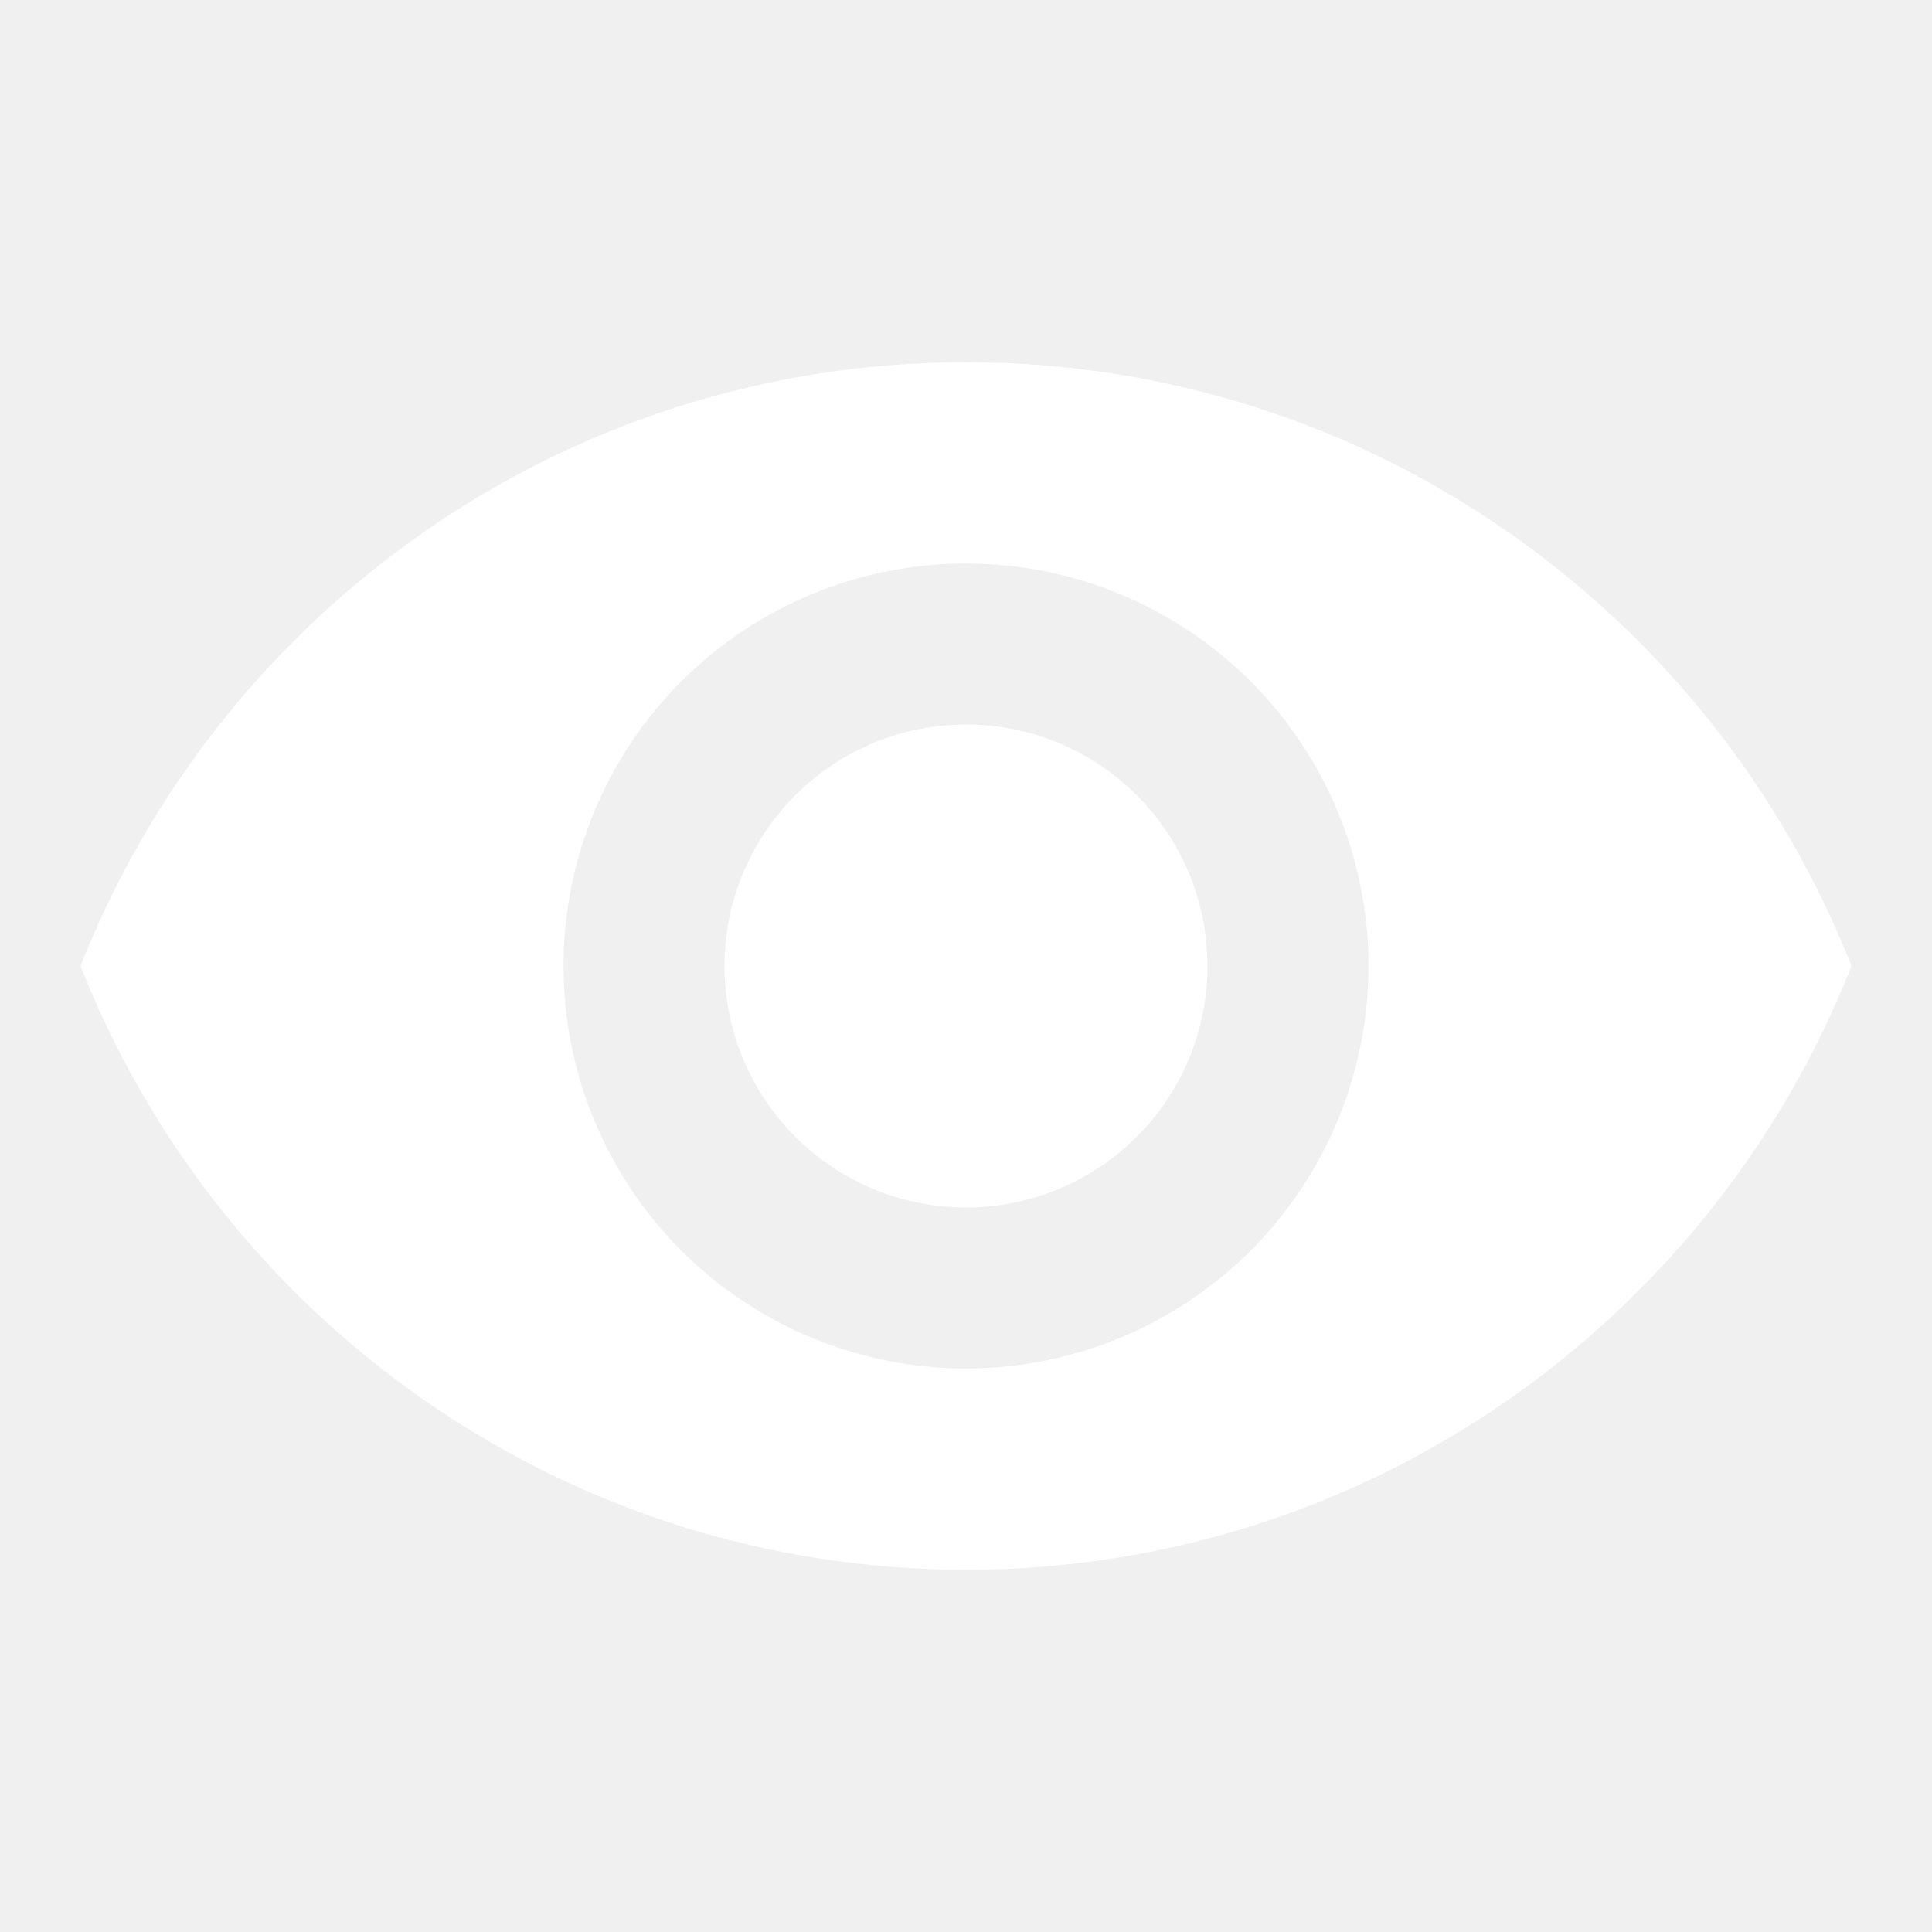
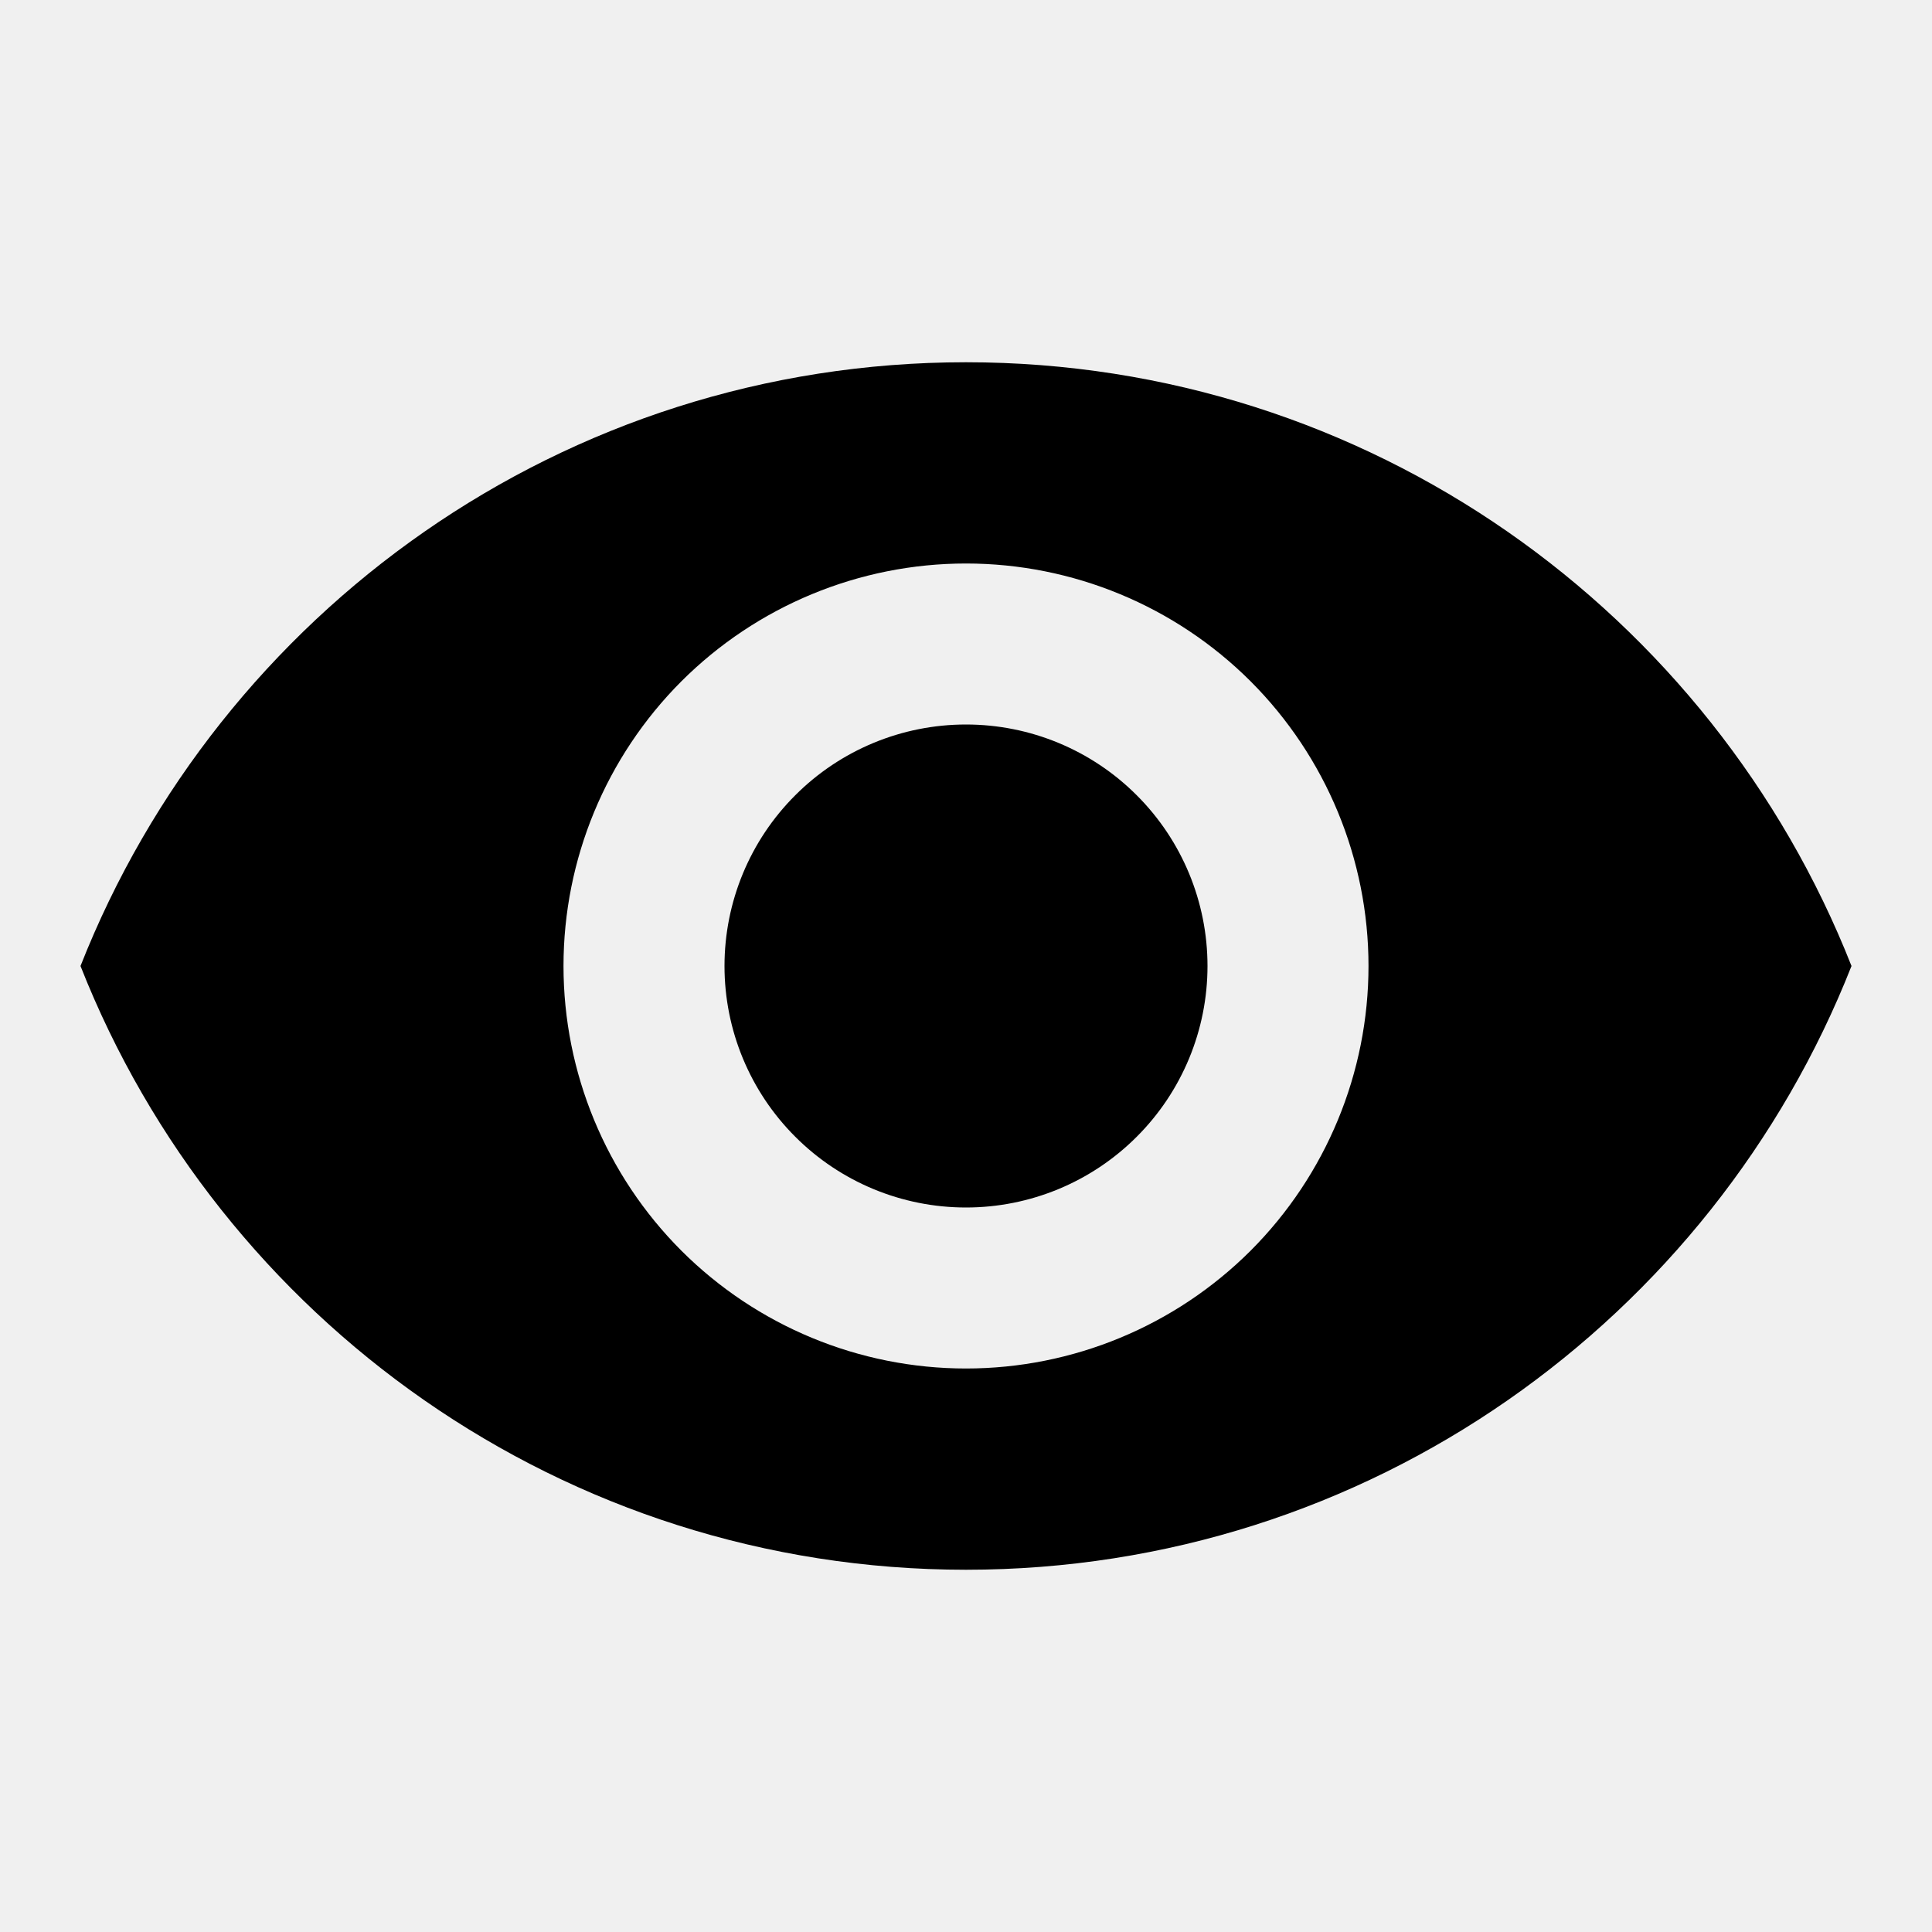
<svg xmlns="http://www.w3.org/2000/svg" width="24" height="24" viewBox="0 0 24 24" fill="none">
-   <path d="M12 9C11.204 9 10.441 9.316 9.879 9.879C9.316 10.441 9 11.204 9 12C9 12.796 9.316 13.559 9.879 14.121C10.441 14.684 11.204 15 12 15C12.796 15 13.559 14.684 14.121 14.121C14.684 13.559 15 12.796 15 12C15 11.204 14.684 10.441 14.121 9.879C13.559 9.316 12.796 9 12 9ZM12 17C10.674 17 9.402 16.473 8.464 15.536C7.527 14.598 7 13.326 7 12C7 10.674 7.527 9.402 8.464 8.464C9.402 7.527 10.674 7 12 7C13.326 7 14.598 7.527 15.536 8.464C16.473 9.402 17 10.674 17 12C17 13.326 16.473 14.598 15.536 15.536C14.598 16.473 13.326 17 12 17ZM12 4.5C7 4.5 2.73 7.61 1 12C2.73 16.39 7 19.5 12 19.5C17 19.5 21.27 16.39 23 12C21.27 7.61 17 4.5 12 4.5Z" fill="white" />
+   <path d="M12 9C11.204 9 10.441 9.316 9.879 9.879C9.316 10.441 9 11.204 9 12C9 12.796 9.316 13.559 9.879 14.121C10.441 14.684 11.204 15 12 15C12.796 15 13.559 14.684 14.121 14.121C14.684 13.559 15 12.796 15 12C15 11.204 14.684 10.441 14.121 9.879C13.559 9.316 12.796 9 12 9ZM12 17C10.674 17 9.402 16.473 8.464 15.536C7.527 14.598 7 13.326 7 12C7 10.674 7.527 9.402 8.464 8.464C9.402 7.527 10.674 7 12 7C13.326 7 14.598 7.527 15.536 8.464C16.473 9.402 17 10.674 17 12C17 13.326 16.473 14.598 15.536 15.536C14.598 16.473 13.326 17 12 17ZM12 4.5C7 4.5 2.73 7.61 1 12C2.73 16.39 7 19.5 12 19.5C17 19.5 21.27 16.39 23 12C21.27 7.61 17 4.5 12 4.5Z" fill="black" />
</svg>
